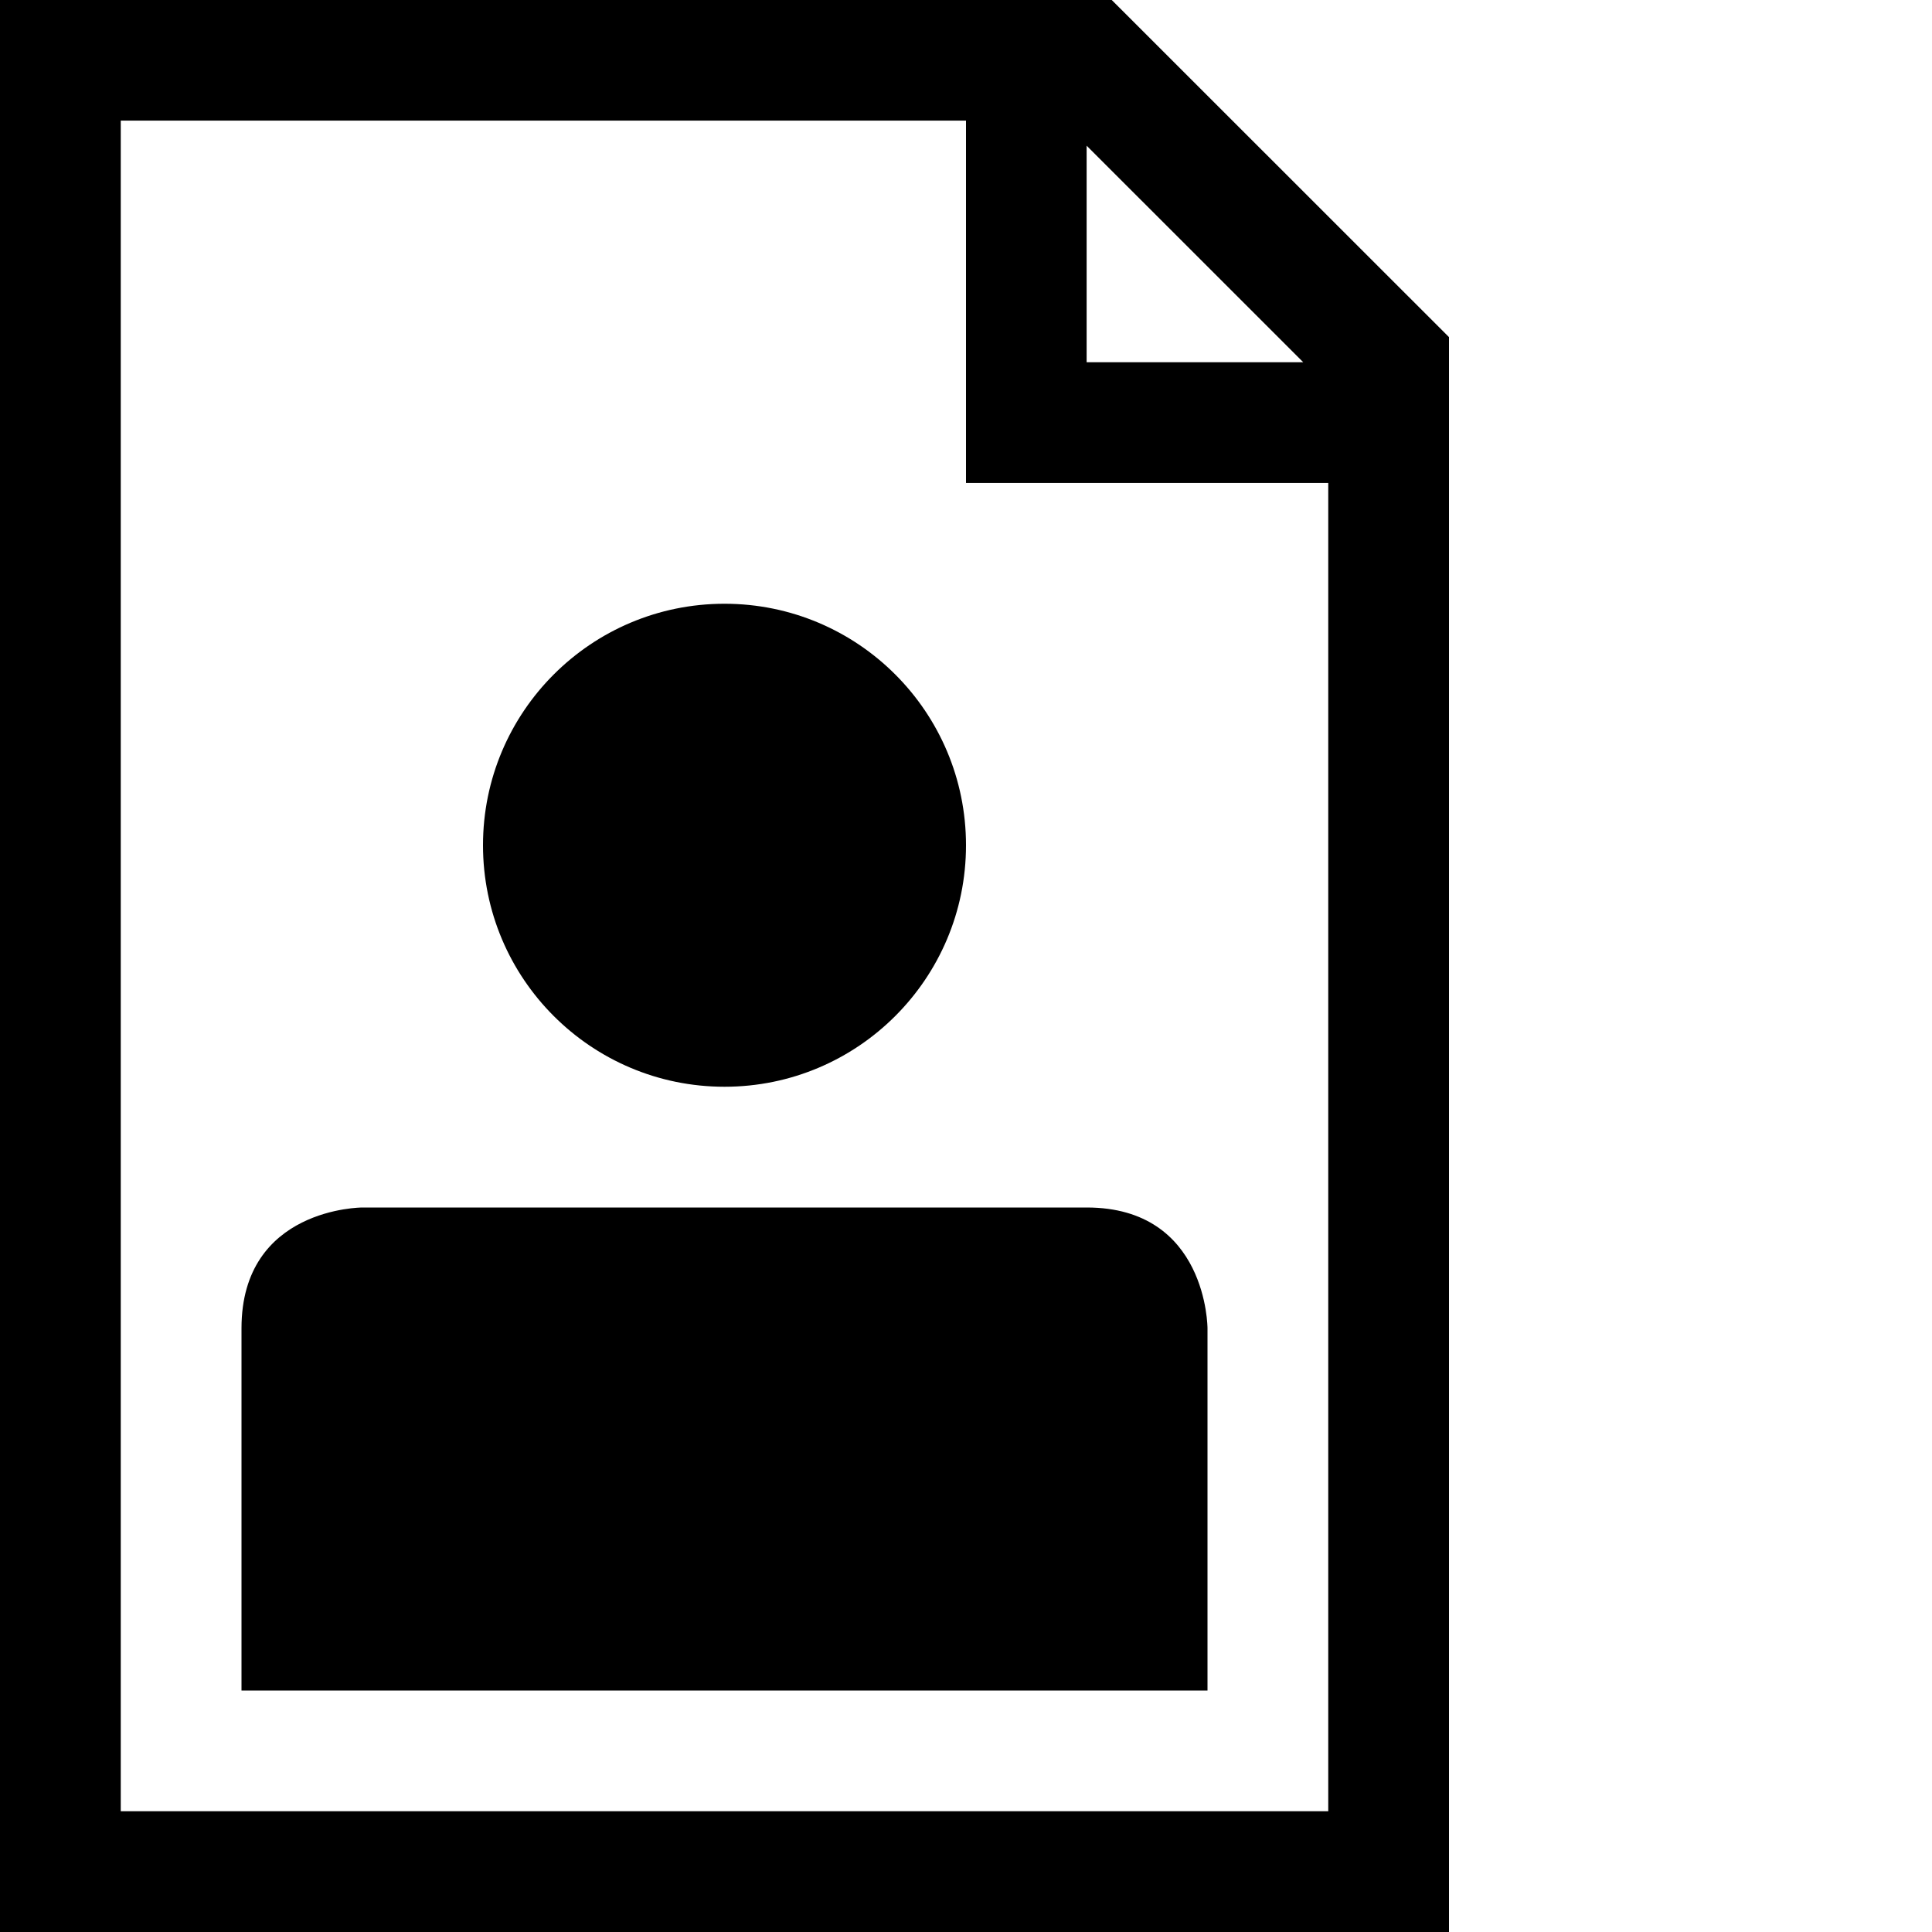
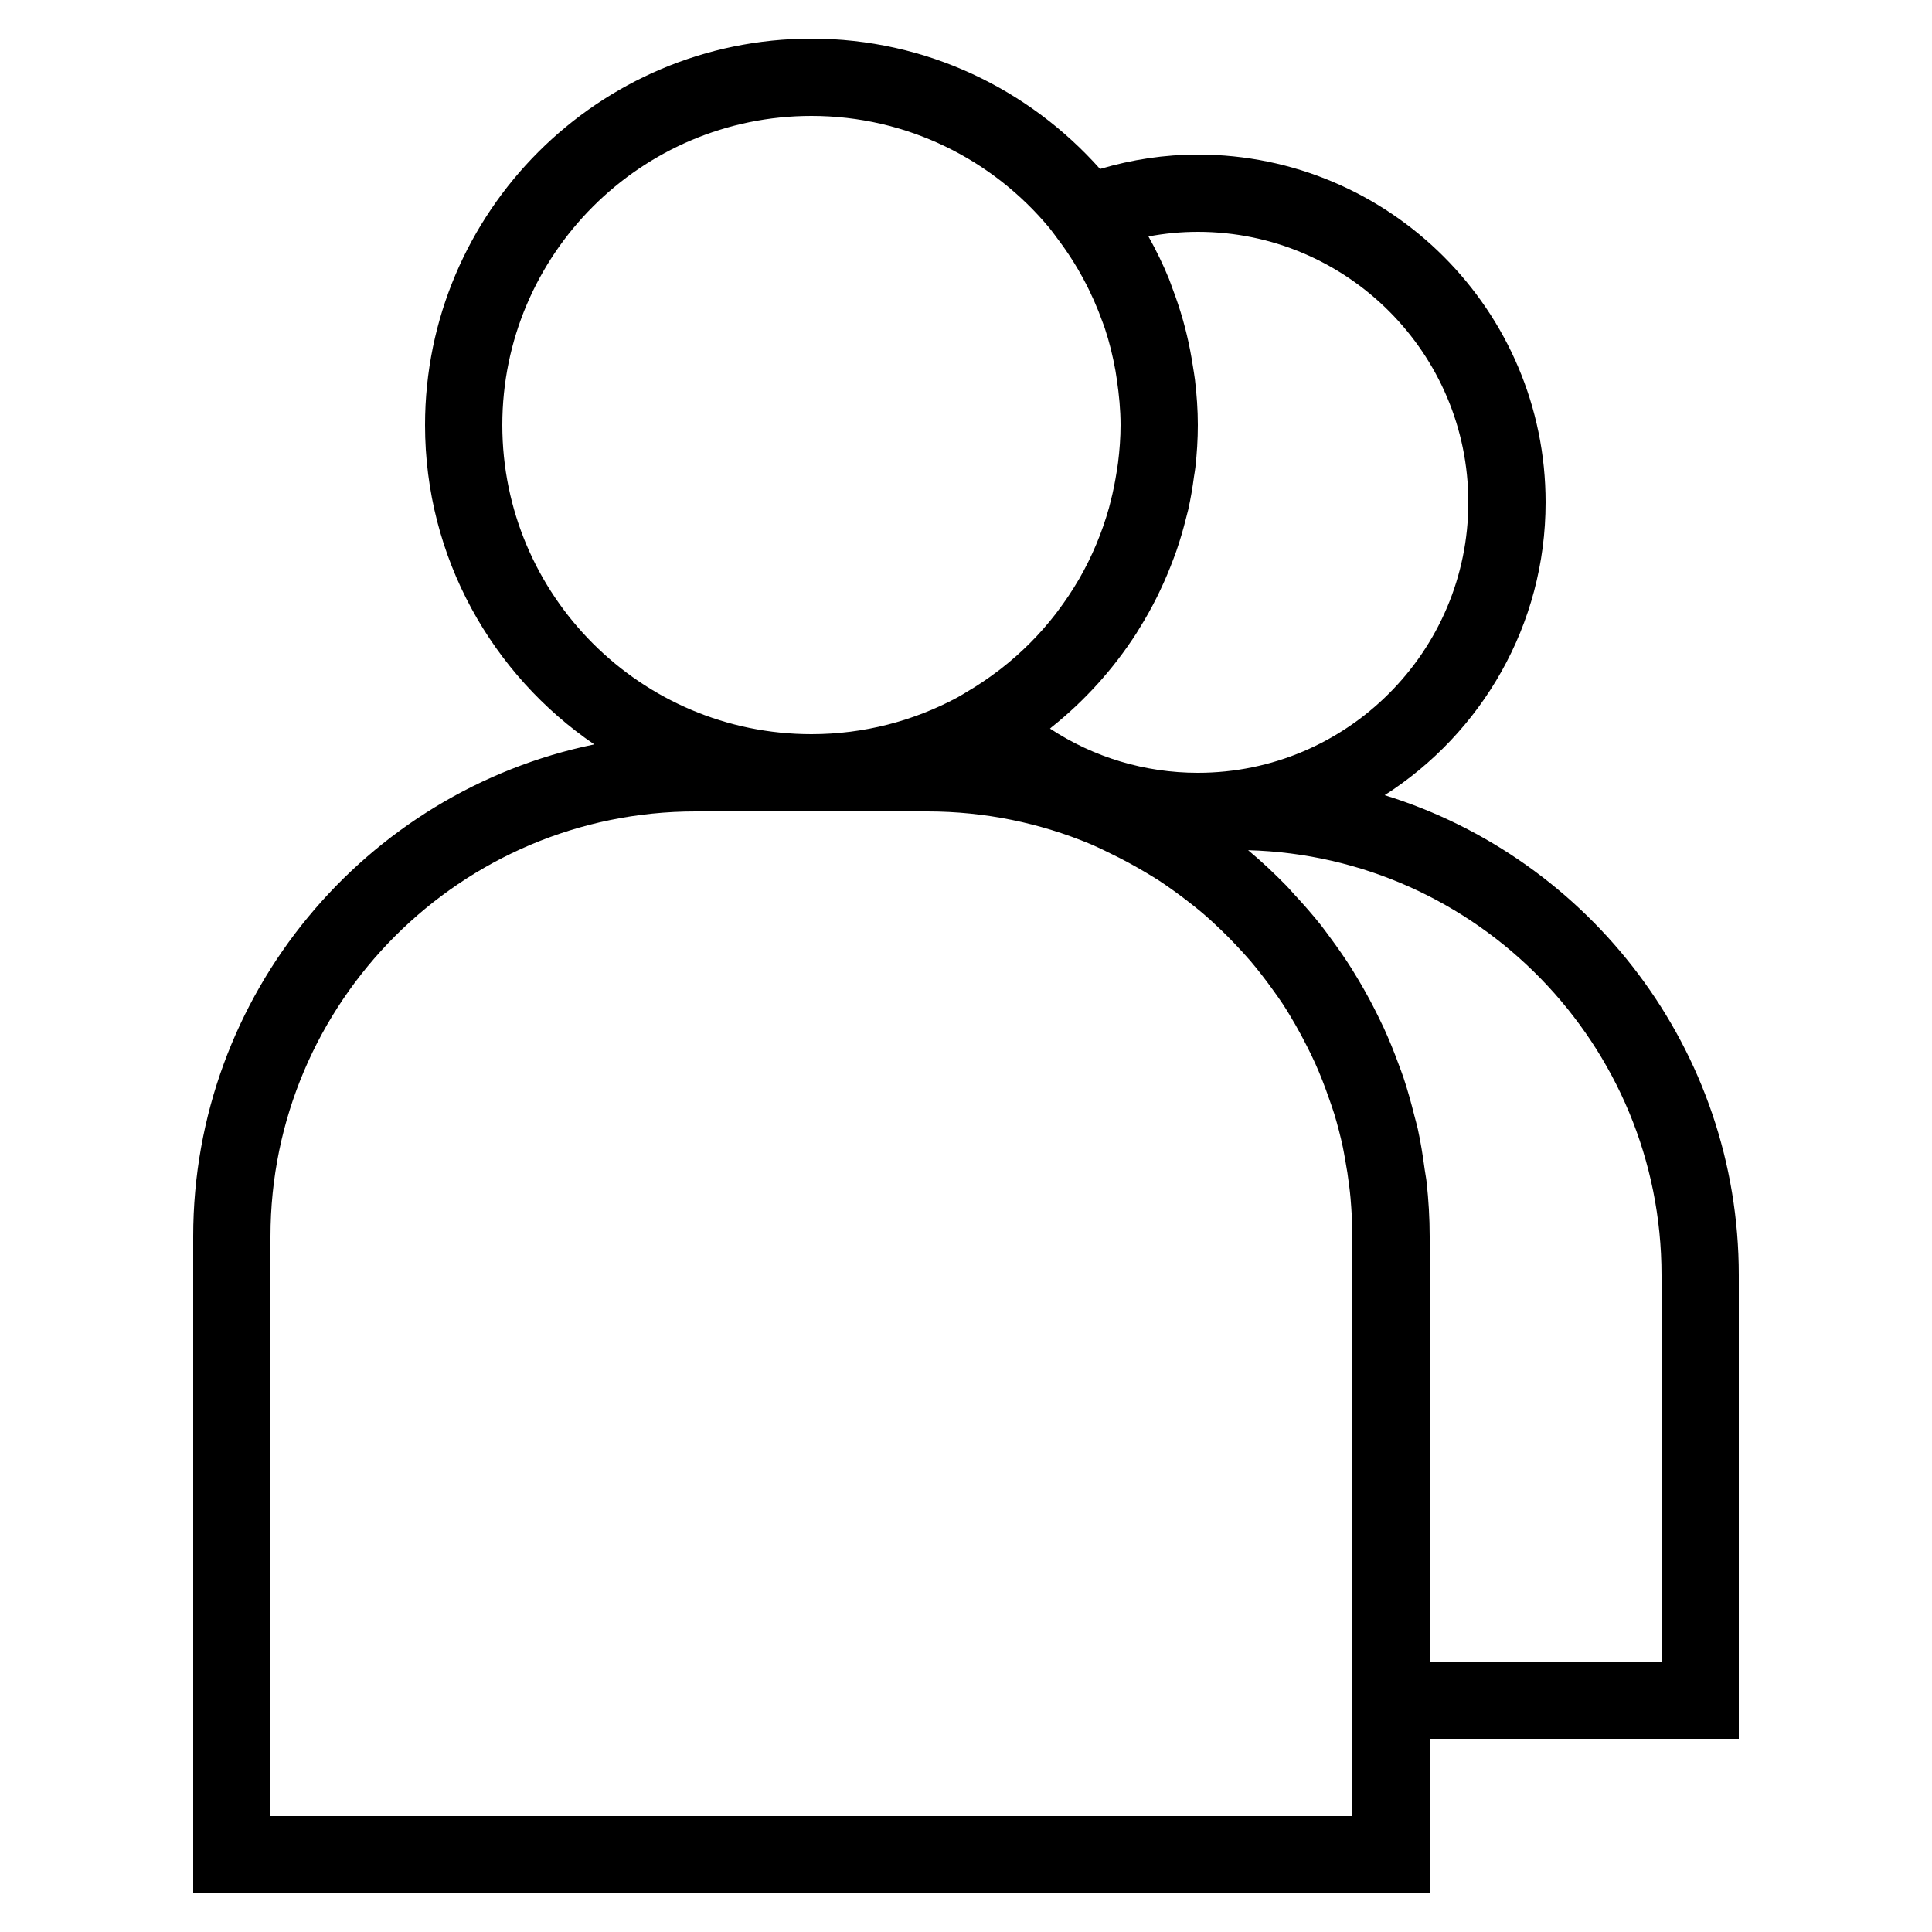
- <svg xmlns="http://www.w3.org/2000/svg" enable-background="new 0 0 32 32" height="32px" id="svg2" version="1.1" viewBox="0 0 32 32" width="32px" xml:space="preserve">
-   <g id="background">
-     <rect fill="none" height="32" width="32" />
+ <svg xmlns="http://www.w3.org/2000/svg" style="enable-background:new 0 0 50 50;" version="1.1" viewBox="0 0 50 50" xml:space="preserve">
+   <g id="Layer_1">
+     <path d="M35.835,20.579C38.335,18.978,40,16.183,40,13c0-4.963-4.038-9-9-9c-0.857,0-1.705,0.128-2.531,0.373   C26.635,2.31,23.971,1,21,1c-5.514,0-10,4.486-10,10c0,3.431,1.739,6.464,4.38,8.265C9.463,20.481,5,25.729,5,32v17h32v-4h8V33   C45,27.166,41.137,22.219,35.835,20.579z M29.722,6.12C30.144,6.04,30.571,6,31,6c3.86,0,7,3.141,7,7s-3.14,7-7,7   c-1.373,0-2.695-0.4-3.826-1.144c0.015-0.012,0.027-0.025,0.042-0.037c0.858-0.684,1.599-1.505,2.195-2.431   c0.023-0.036,0.044-0.074,0.067-0.11c0.168-0.269,0.324-0.546,0.466-0.832c0.026-0.053,0.052-0.107,0.077-0.16   c0.13-0.272,0.247-0.551,0.353-0.836c0.024-0.064,0.048-0.128,0.071-0.193c0.096-0.276,0.177-0.557,0.249-0.844   c0.019-0.074,0.04-0.148,0.057-0.222c0.063-0.282,0.112-0.569,0.15-0.86c0.011-0.078,0.027-0.154,0.035-0.232   C30.976,11.739,31,11.372,31,11c0-0.396-0.029-0.785-0.074-1.169c-0.014-0.121-0.037-0.24-0.055-0.361   c-0.042-0.27-0.092-0.536-0.155-0.798c-0.03-0.126-0.062-0.251-0.097-0.375c-0.082-0.291-0.177-0.575-0.284-0.855   c-0.029-0.075-0.052-0.152-0.083-0.227c-0.152-0.371-0.326-0.73-0.52-1.077C29.728,6.132,29.725,6.126,29.722,6.12z M13,11   c0-4.411,3.589-8,8-8c2.477,0,4.693,1.132,6.162,2.904l0.064,0.083c0.049,0.06,0.092,0.125,0.139,0.186   c0.508,0.669,0.897,1.398,1.171,2.167c0.019,0.053,0.04,0.104,0.057,0.157c0.119,0.357,0.208,0.724,0.275,1.096   c0.014,0.079,0.025,0.159,0.037,0.239C28.961,10.217,29,10.605,29,11c0,0.328-0.025,0.652-0.065,0.973   c-0.009,0.076-0.023,0.15-0.034,0.225c-0.041,0.264-0.092,0.525-0.159,0.782c-0.014,0.055-0.027,0.11-0.042,0.165   c-0.181,0.643-0.439,1.26-0.771,1.836c-0.007,0.011-0.014,0.022-0.02,0.033c-0.161,0.276-0.339,0.541-0.532,0.797   c-0.018,0.024-0.036,0.049-0.054,0.073c-0.408,0.528-0.883,1.006-1.417,1.422c-0.028,0.022-0.057,0.042-0.085,0.064   c-0.254,0.192-0.519,0.372-0.797,0.534c-0.032,0.019-0.063,0.039-0.095,0.058l-0.155,0.09C23.648,18.655,22.364,19,21,19   C16.589,19,13,15.411,13,11z M35,47H7V32c0-6.065,4.935-11,11-11h6c1.495,0,2.921,0.302,4.222,0.845l0.192,0.086   c0.111,0.049,0.218,0.105,0.327,0.158c0.297,0.142,0.584,0.297,0.864,0.463c0.127,0.076,0.256,0.15,0.38,0.231   c0.133,0.086,0.261,0.177,0.39,0.269c0.133,0.095,0.264,0.193,0.393,0.294c0.115,0.09,0.229,0.179,0.34,0.273   c0.169,0.144,0.332,0.294,0.492,0.448c0.126,0.121,0.249,0.245,0.369,0.372c0.135,0.143,0.269,0.287,0.397,0.436   c0.095,0.112,0.186,0.226,0.276,0.341c0.102,0.13,0.2,0.262,0.297,0.397c0.088,0.122,0.176,0.244,0.259,0.37   c0.114,0.173,0.219,0.352,0.323,0.531c0.109,0.188,0.21,0.379,0.308,0.573c0.072,0.142,0.142,0.285,0.208,0.431   c0.065,0.144,0.126,0.291,0.184,0.438c0.062,0.157,0.119,0.316,0.175,0.476c0.046,0.134,0.096,0.267,0.137,0.403   c0.084,0.279,0.157,0.562,0.219,0.849c0.024,0.11,0.041,0.223,0.062,0.334c0.041,0.222,0.076,0.446,0.103,0.672   c0.013,0.106,0.026,0.212,0.035,0.319C34.979,31.336,35,31.666,35,32v13V47z M43,43h-6V32c0-0.475-0.029-0.943-0.079-1.405   c-0.012-0.111-0.035-0.219-0.05-0.329c-0.048-0.355-0.103-0.707-0.179-1.052c-0.026-0.116-0.06-0.229-0.089-0.344   c-0.084-0.336-0.176-0.669-0.285-0.994c-0.038-0.113-0.082-0.224-0.123-0.336c-0.117-0.32-0.244-0.634-0.385-0.942   c-0.052-0.112-0.106-0.222-0.161-0.333c-0.148-0.299-0.306-0.592-0.476-0.878c-0.065-0.109-0.13-0.217-0.197-0.325   c-0.178-0.28-0.367-0.551-0.565-0.817c-0.075-0.1-0.147-0.202-0.224-0.3c-0.218-0.275-0.449-0.537-0.687-0.793   c-0.07-0.075-0.134-0.153-0.206-0.227c-0.316-0.323-0.645-0.633-0.993-0.922C38.227,22.163,43,27.035,43,33V43z" />
  </g>
-   <g id="user_x5F_profile">
-     <g>
-       <path d="M4,28h16v-6c0,0,0-2-2-2c-1,0-12,0-12,0s-2,0-2,2C4,23,4,28,4,28z" />
-     </g>
-     <g>
-       <circle cx="12" cy="14" r="4" />
-     </g>
-     <path d="M18.414,0H0v32h24V5.584L18.414,0z M17.998,2.413L21.586,6h-3.588V2.413z M2,30V1.998h14v6.001h6V30H2z" />
-   </g>
+   <g />
</svg>
